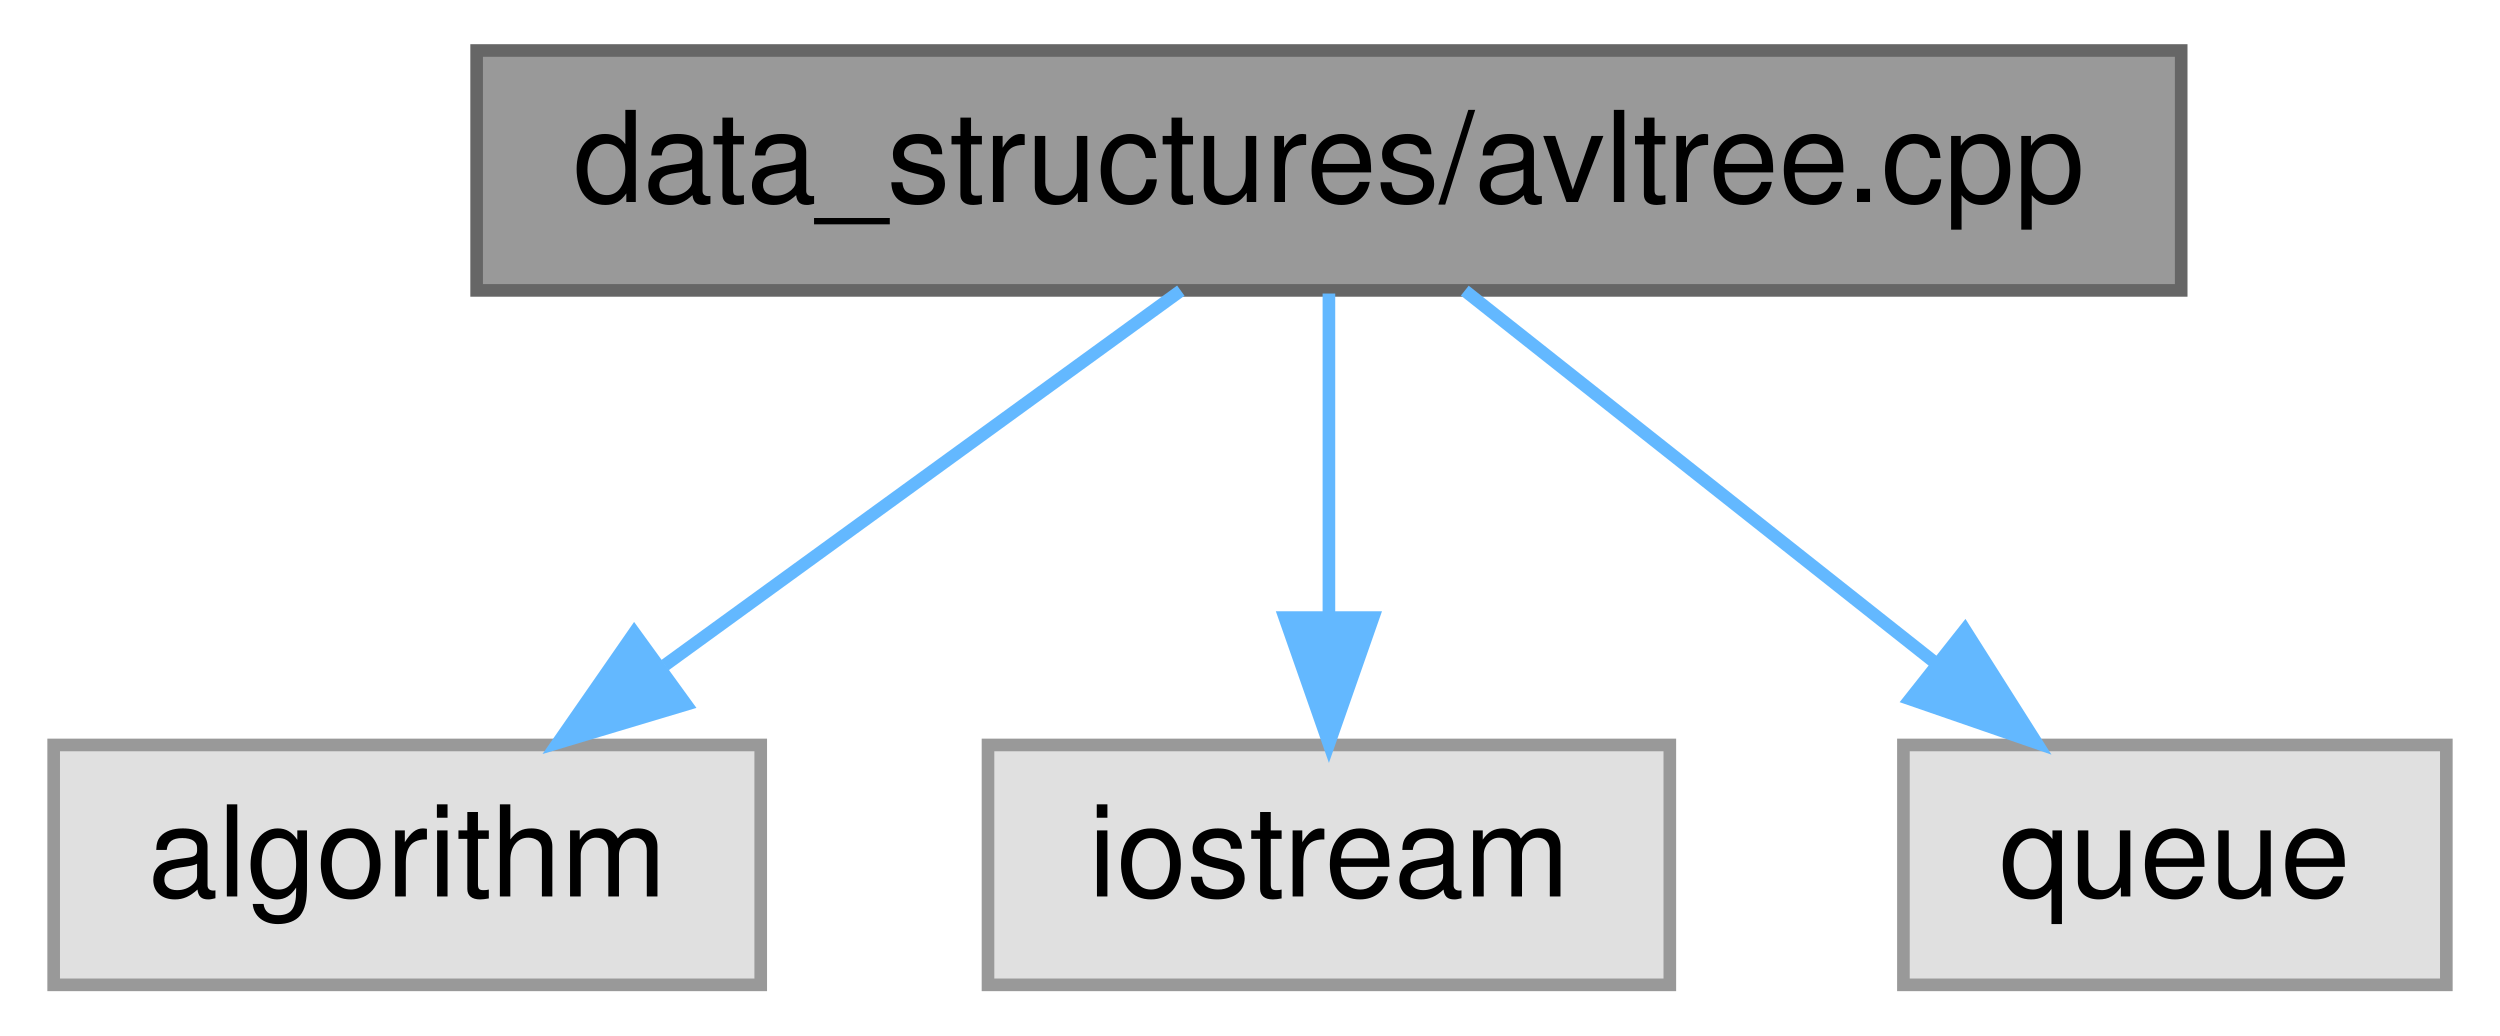
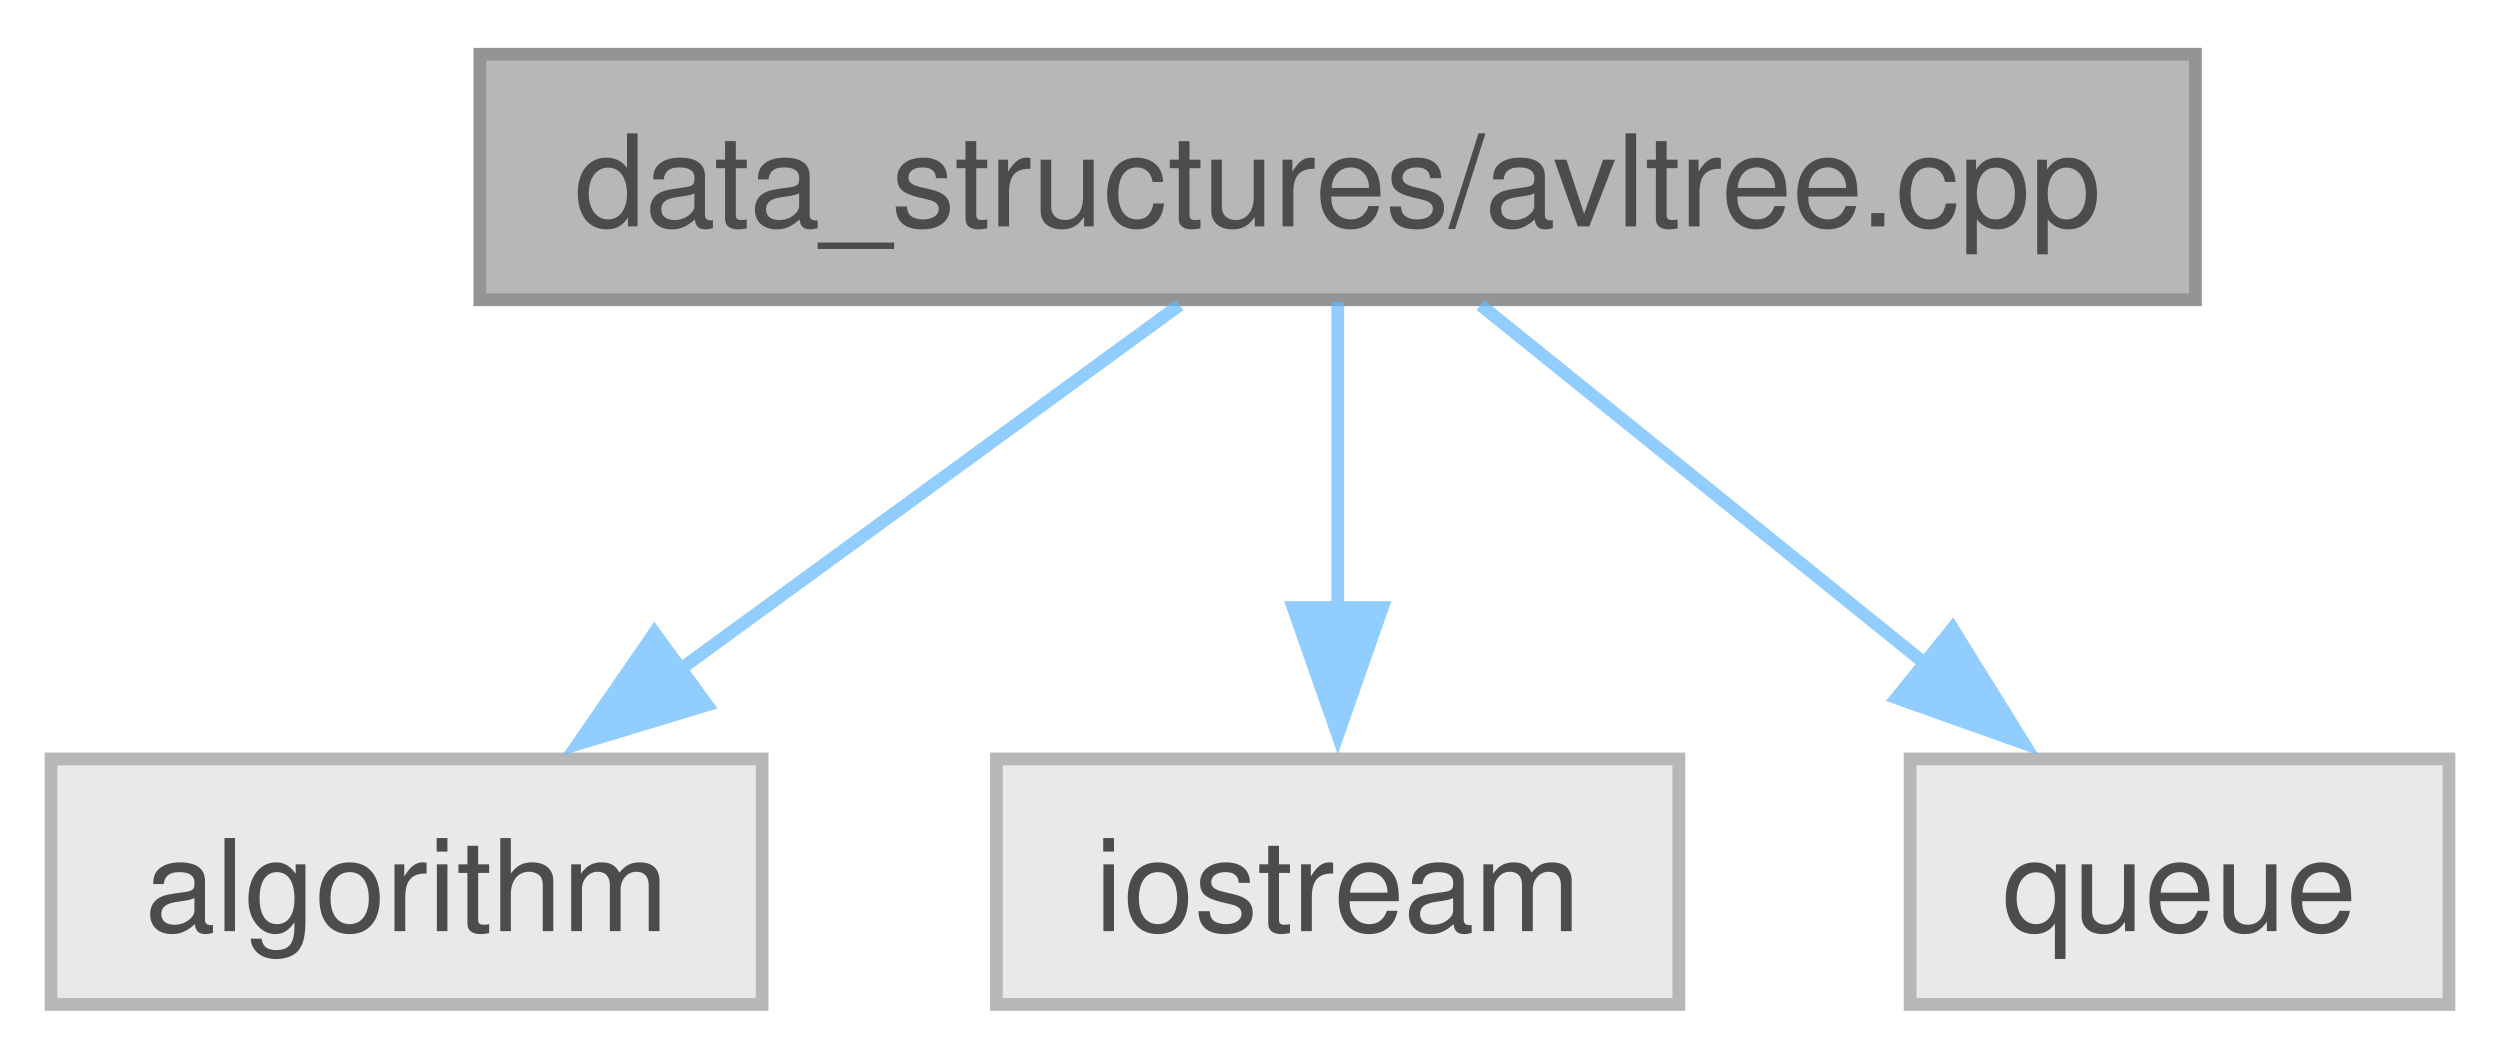
- <svg xmlns="http://www.w3.org/2000/svg" xmlns:xlink="http://www.w3.org/1999/xlink" width="198pt" height="82pt" viewBox="0.00 0.00 197.50 82.00">
-   <g id="graph0" class="graph" transform="scale(1 1) rotate(0) translate(4 78)">
-     <g id="node1" class="node">
-       <g id="a_node1">
-         <a xlink:title="A simple tree implementation using nodes.">
-           <polygon fill="#999999" stroke="#666666" points="168.5,-74 33.5,-74 33.5,-55 168.5,-55 168.5,-74" />
-           <text text-anchor="middle" x="101" y="-62" font-family="Helvetica,sans-Serif" font-size="10.00">data_structures/avltree.cpp</text>
-         </a>
+ <svg xmlns="http://www.w3.org/2000/svg" xmlns:xlink="http://www.w3.org/1999/xlink" width="196pt" height="83pt" viewBox="0.00 0.00 196.00 82.50">
+   <svg id="main" version="1.1" xml:space="preserve">
+     <style type="text/css">
+ .node, .edge {opacity: 0.7;}
+ .node.selected, .edge.selected {opacity: 1;}
+ .edge:hover path { stroke: red; }
+ .edge:hover polygon { stroke: red; fill: red; }
+ </style>
+     <svg id="graph" class="graph">
+       <g id="graph0" class="graph" transform="scale(1 1) rotate(0) translate(4 78.5)">
+         <g id="Node000001" class="node">
+           <g id="a_Node000001">
+             <a xlink:title="A simple tree implementation using nodes.">
+               <polygon fill="#999999" stroke="#666666" points="168.12,-74.5 33.62,-74.5 33.62,-55.25 168.12,-55.25 168.12,-74.5" />
+               <text text-anchor="middle" x="100.88" y="-61" font-family="Helvetica,sans-Serif" font-size="10.00">data_structures/avltree.cpp</text>
+             </a>
+           </g>
+         </g>
+         <g id="Node000002" class="node">
+           <g id="a_Node000002">
+             <a xlink:title=" ">
+               <polygon fill="#e0e0e0" stroke="#999999" points="55.75,-19.25 0,-19.25 0,0 55.75,0 55.75,-19.25" />
+               <text text-anchor="middle" x="27.88" y="-5.75" font-family="Helvetica,sans-Serif" font-size="10.00">algorithm</text>
+             </a>
+           </g>
+         </g>
+         <g id="edge1_Node000001_Node000002" class="edge">
+           <g id="a_edge1_Node000001_Node000002">
+             <a xlink:title=" ">
+               <path fill="none" stroke="#63b8ff" d="M88.49,-54.84C77.73,-46.99 61.9,-35.45 49.12,-26.12" />
+               <polygon fill="#63b8ff" stroke="#63b8ff" points="51.44,-23.48 41.3,-20.42 47.31,-29.14 51.44,-23.48" />
+             </a>
+           </g>
+         </g>
+         <g id="Node000003" class="node">
+           <g id="a_Node000003">
+             <a xlink:title=" ">
+               <polygon fill="#e0e0e0" stroke="#999999" points="127.62,-19.25 74.12,-19.25 74.12,0 127.62,0 127.62,-19.25" />
+               <text text-anchor="middle" x="100.88" y="-5.75" font-family="Helvetica,sans-Serif" font-size="10.00">iostream</text>
+             </a>
+           </g>
+         </g>
+         <g id="edge2_Node000001_Node000003" class="edge">
+           <g id="a_edge2_Node000001_Node000003">
+             <a xlink:title=" ">
+               <path fill="none" stroke="#63b8ff" d="M100.88,-55.08C100.88,-48.57 100.88,-39.42 100.88,-31.12" />
+               <polygon fill="#63b8ff" stroke="#63b8ff" points="104.38,-31.12 100.88,-21.12 97.38,-31.12 104.38,-31.12" />
+             </a>
+           </g>
+         </g>
+         <g id="Node000004" class="node">
+           <g id="a_Node000004">
+             <a xlink:title=" ">
+               <polygon fill="#e0e0e0" stroke="#999999" points="188,-19.25 145.75,-19.25 145.75,0 188,0 188,-19.25" />
+               <text text-anchor="middle" x="166.88" y="-5.75" font-family="Helvetica,sans-Serif" font-size="10.00">queue</text>
+             </a>
+           </g>
+         </g>
+         <g id="edge3_Node000001_Node000004" class="edge">
+           <g id="a_edge3_Node000001_Node000004">
+             <a xlink:title=" ">
+               <path fill="none" stroke="#63b8ff" d="M112.07,-54.84C121.61,-47.15 135.55,-35.9 146.98,-26.68" />
+               <polygon fill="#63b8ff" stroke="#63b8ff" points="149.08,-29.48 154.67,-20.48 144.69,-24.03 149.08,-29.48" />
+             </a>
+           </g>
+         </g>
      </g>
-     </g>
-     <g id="node2" class="node">
-       <g id="a_node2">
-         <a xlink:title=" ">
-           <polygon fill="#e0e0e0" stroke="#999999" points="56,-19 0,-19 0,0 56,0 56,-19" />
-           <text text-anchor="middle" x="28" y="-7" font-family="Helvetica,sans-Serif" font-size="10.00">algorithm</text>
-         </a>
-       </g>
-     </g>
-     <g id="edge1" class="edge">
-       <path fill="none" stroke="#63b8ff" d="M89.27,-54.98C78.27,-47 61.58,-34.88 48.4,-25.31" />
-       <polygon fill="#63b8ff" stroke="#63b8ff" points="50.09,-22.21 39.94,-19.17 45.98,-27.88 50.09,-22.21" />
-     </g>
-     <g id="node3" class="node">
-       <g id="a_node3">
-         <a xlink:title=" ">
-           <polygon fill="#e0e0e0" stroke="#999999" points="128,-19 74,-19 74,0 128,0 128,-19" />
-           <text text-anchor="middle" x="101" y="-7" font-family="Helvetica,sans-Serif" font-size="10.00">iostream</text>
-         </a>
-       </g>
-     </g>
-     <g id="edge2" class="edge">
-       <path fill="none" stroke="#63b8ff" d="M101,-54.75C101,-47.8 101,-37.85 101,-29.13" />
-       <polygon fill="#63b8ff" stroke="#63b8ff" points="104.5,-29.09 101,-19.09 97.5,-29.09 104.5,-29.09" />
-     </g>
-     <g id="node4" class="node">
-       <g id="a_node4">
-         <a xlink:title=" ">
-           <polygon fill="#e0e0e0" stroke="#999999" points="189.5,-19 146.5,-19 146.5,0 189.5,0 189.5,-19" />
-           <text text-anchor="middle" x="168" y="-7" font-family="Helvetica,sans-Serif" font-size="10.00">queue</text>
-         </a>
-       </g>
-     </g>
-     <g id="edge3" class="edge">
-       <path fill="none" stroke="#63b8ff" d="M111.76,-54.98C121.77,-47.07 136.89,-35.11 148.93,-25.58" />
-       <polygon fill="#63b8ff" stroke="#63b8ff" points="151.37,-28.12 157.04,-19.17 147.03,-22.63 151.37,-28.12" />
-     </g>
-   </g>
+     </svg>
+   </svg>
+   <style type="text/css">
+ 
+ [data-mouse-over-selected='false'] { opacity: 0.7; }
+ [data-mouse-over-selected='true']  { opacity: 1.0; }
+ 
+ </style>
</svg>
